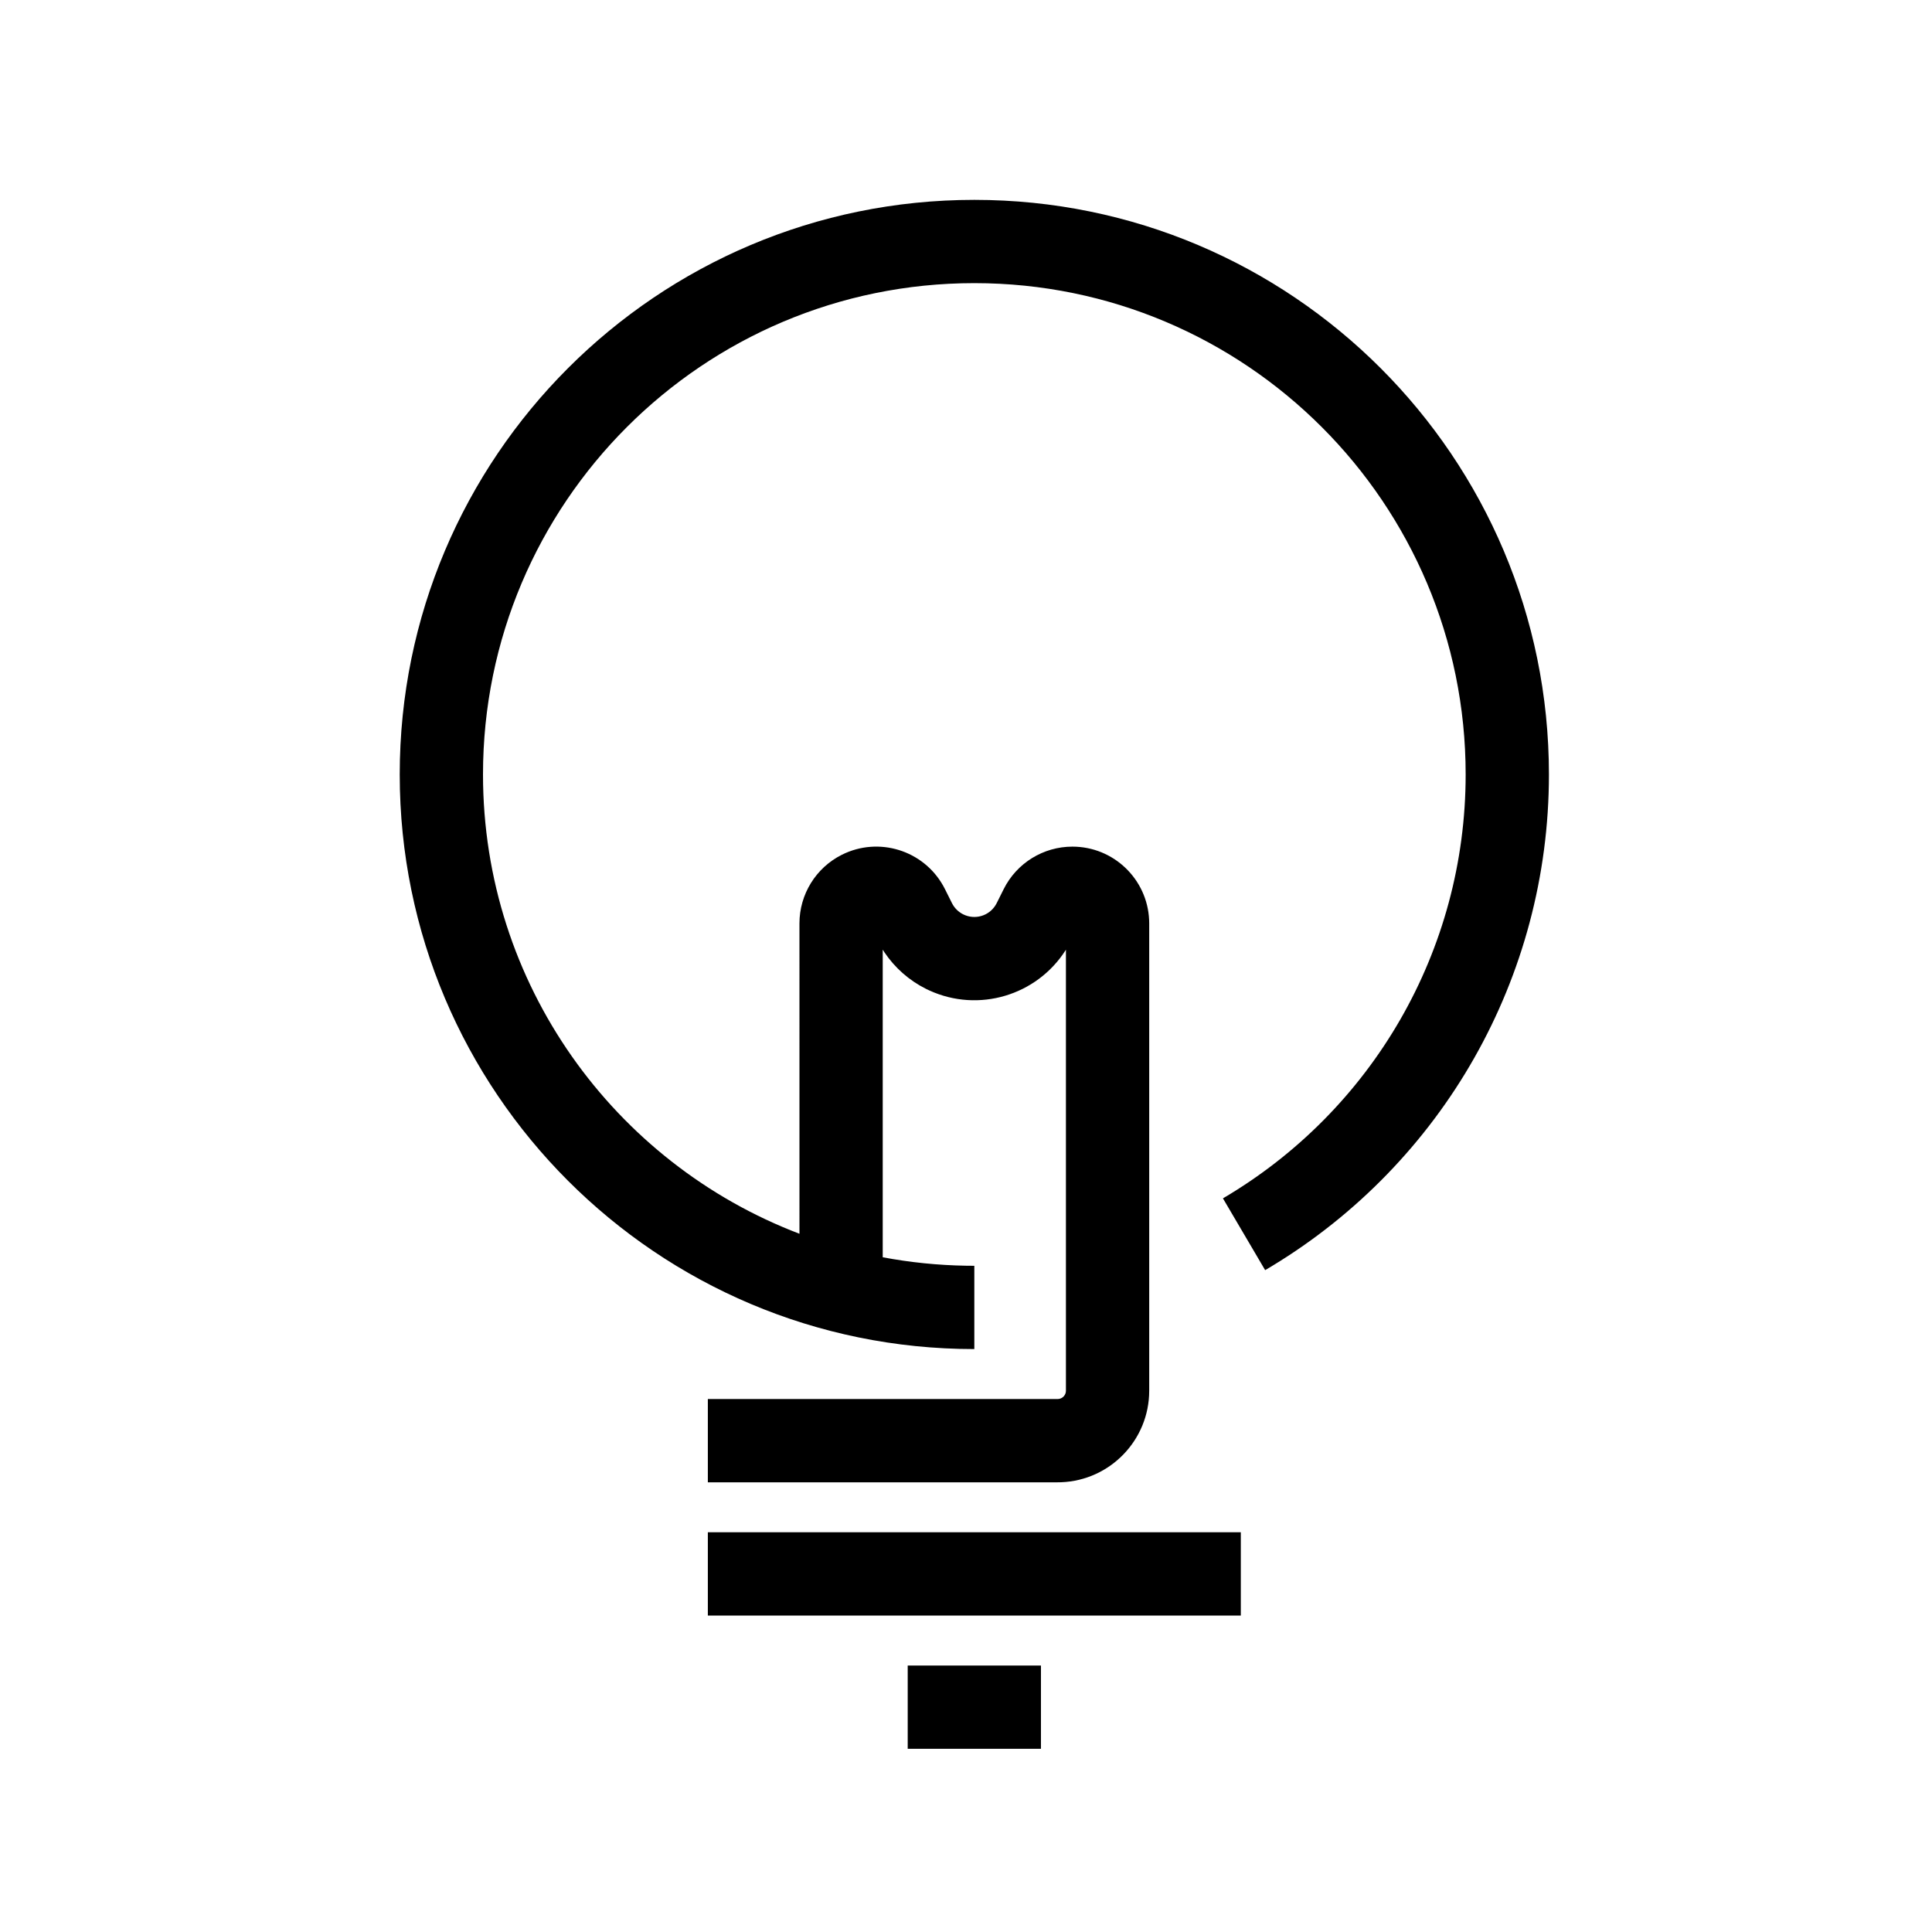
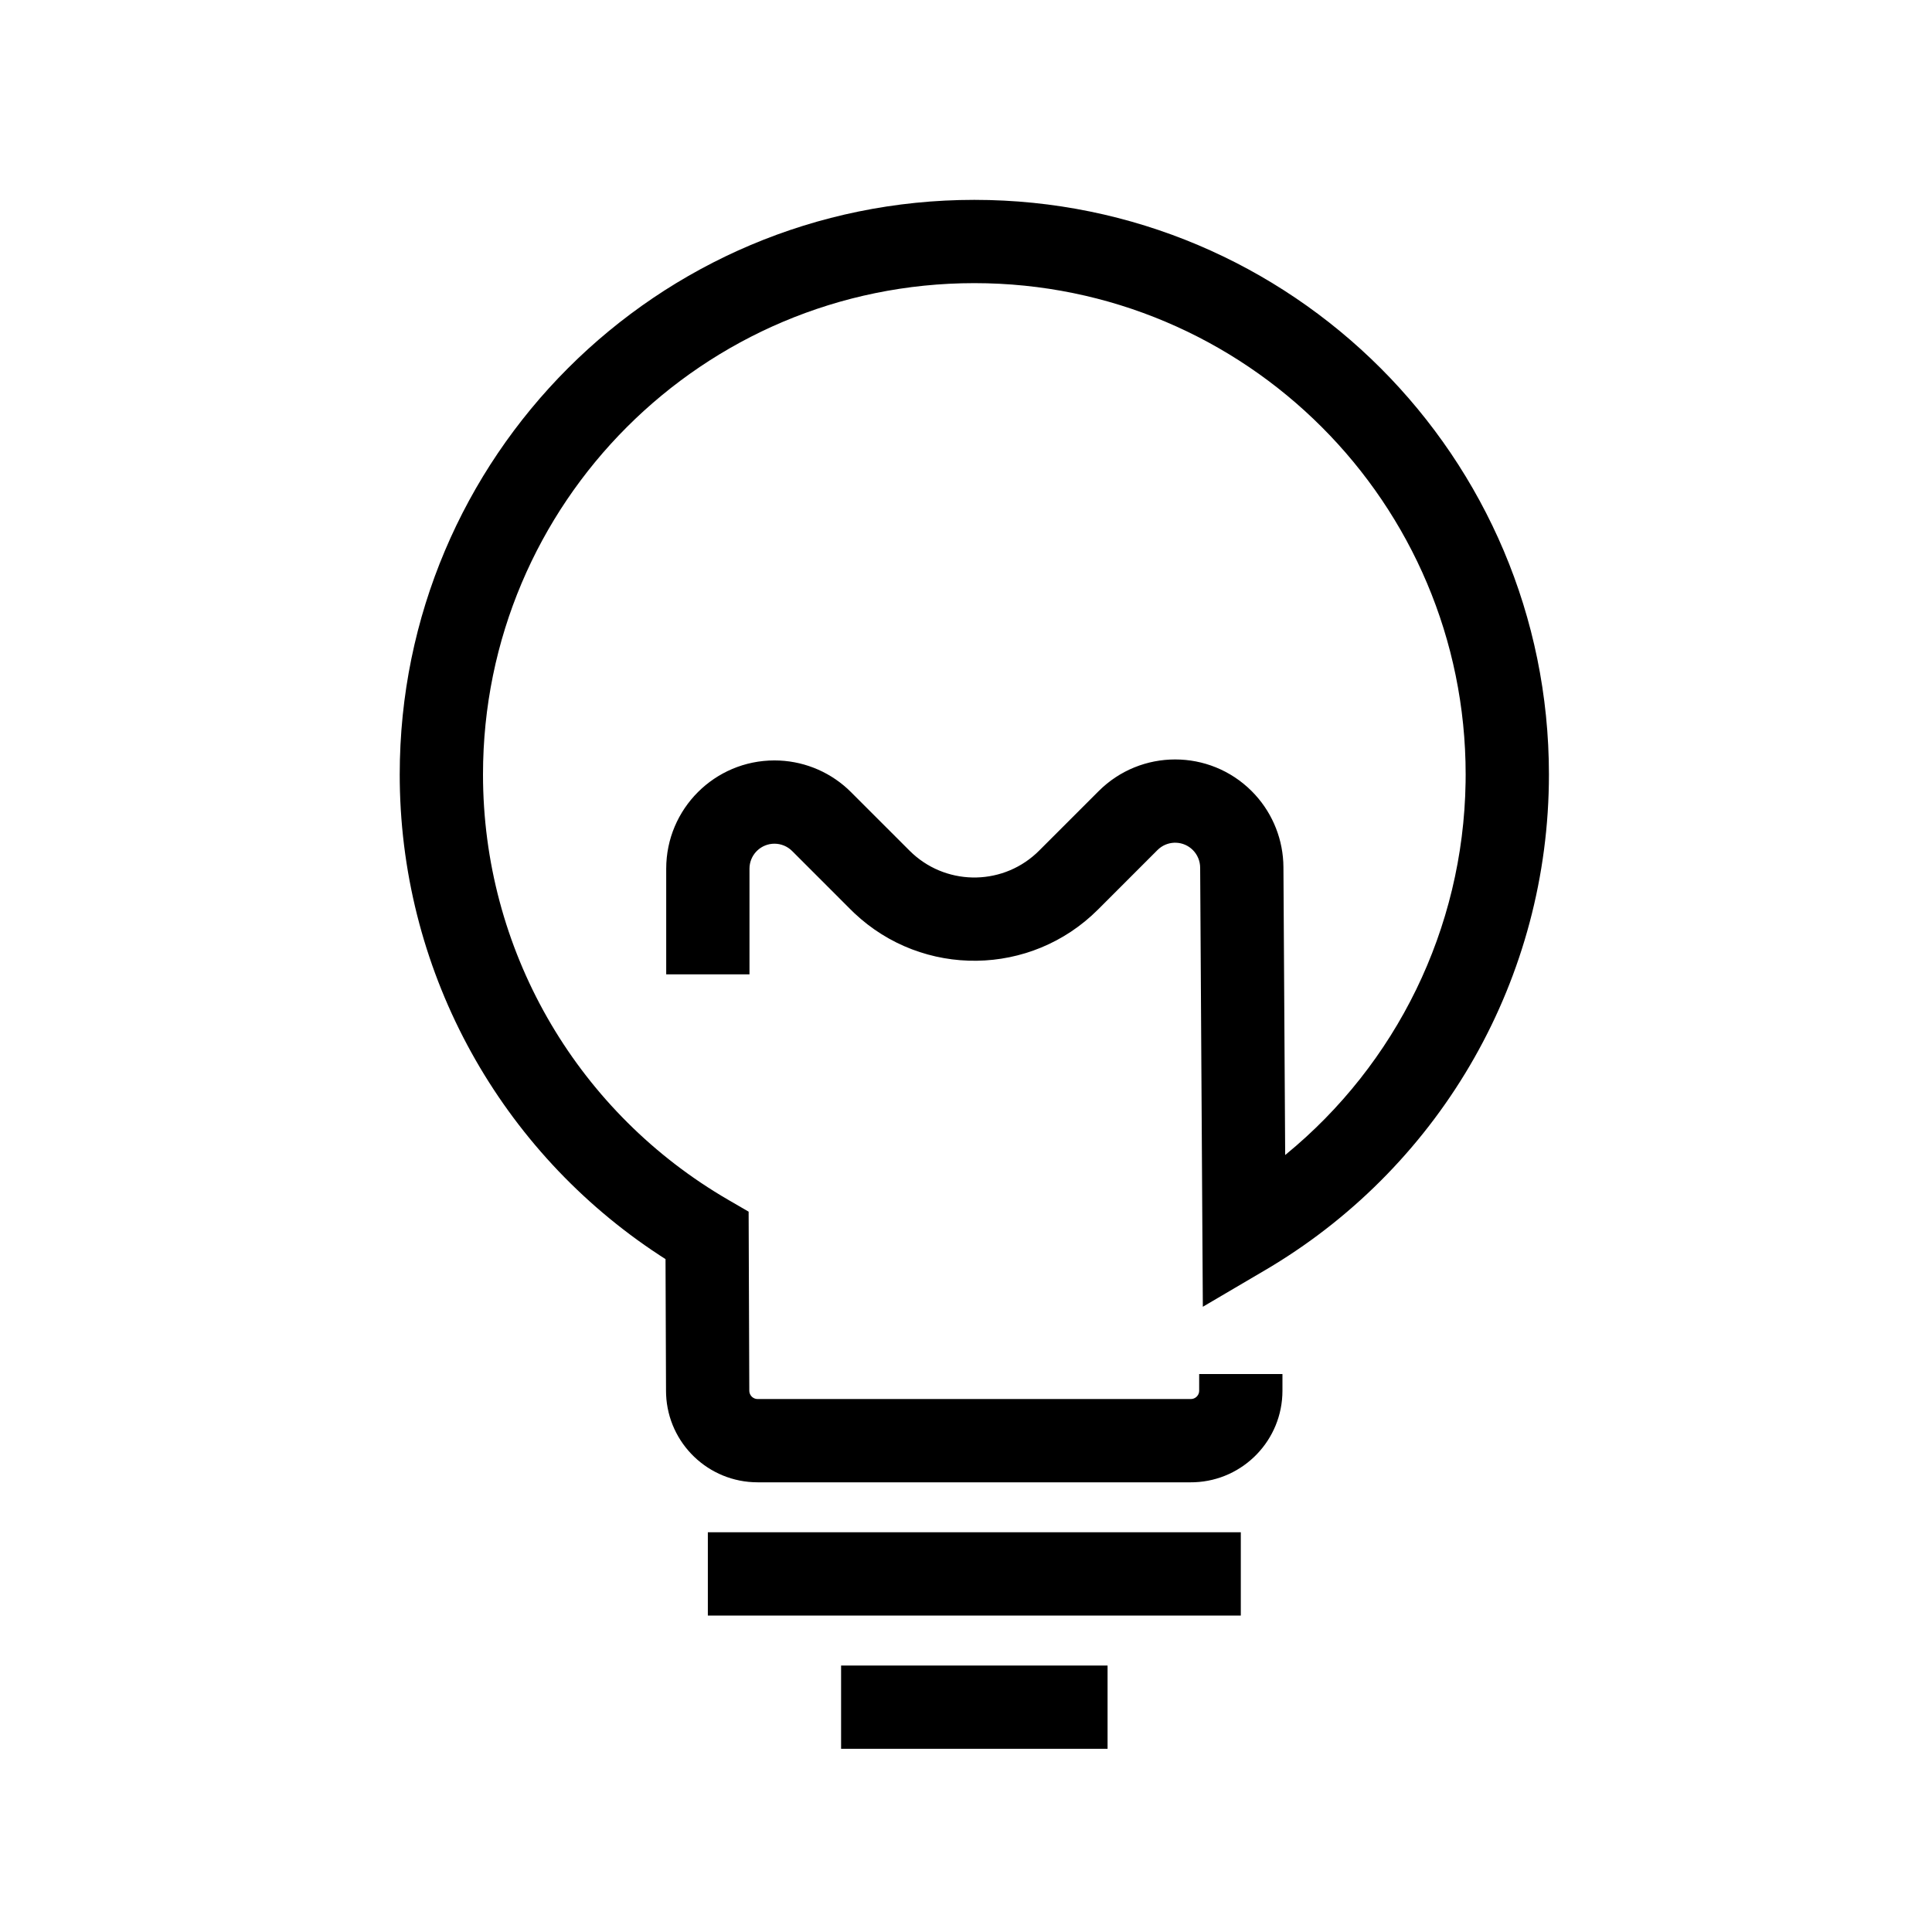
<svg xmlns="http://www.w3.org/2000/svg" viewBox="0 0 116 116" version="1.1">
  <g id="light-bulb" stroke="none" stroke-width="1" fill="none" fill-rule="evenodd">
-     <path d="M62.5,100 L62.5,105 L54.5,105 L54.5,100 L62.5,100 Z M74.5,92 L74.5,97 L42.5,97 L42.5,92 L74.5,92 Z M58.5,12 C77.554,12 93,27.446 93,46.5 C93,58.709 86.603,69.81 76.372,76.016 L75.961,76.261 L73.427,71.951 C82.384,66.685 88,57.082 88,46.5 C88,30.208 74.792,17 58.5,17 C42.208,17 29,30.208 29,46.5 C29,59.094 36.892,69.845 48.001,74.077 L48,55.444 C48,53.698 48.987,52.101 50.549,51.32 C52.76,50.214 55.435,51.051 56.631,53.185 L56.736,53.382 L57.158,54.227 C57.304,54.517 57.539,54.752 57.829,54.897 C58.527,55.246 59.366,55.001 59.771,54.353 L59.842,54.227 L60.264,53.382 C61.045,51.82 62.642,50.833 64.389,50.833 C66.865,50.833 68.885,52.784 68.995,55.233 L69,55.444 L69,83.5 C69,86.463 66.656,88.88 63.721,88.996 L63.5,89 L42.5,89 L42.5,84 L63.5,84 C63.745,84 63.95,83.823 63.992,83.59 L64,83.5 L64,57.018 L63.963,57.079 C62.233,59.768 58.76,60.818 55.808,59.472 L55.593,59.37 C54.587,58.866 53.733,58.113 53.109,57.188 L53,57.017 L53,75.488 C54.628,75.795 56.302,75.968 58.012,75.996 L58.5,76 L58.5,81 C39.446,81 24,65.554 24,46.5 C24,27.446 39.446,12 58.5,12 Z" id="Shape" fill="#000000" fill-rule="nonzero" />
+     <path d="M66.5,100 L66.5,105 L50.5,105 L50.5,100 L66.5,100 Z M74.5,92 L74.5,97 L42.5,97 L42.5,92 L74.5,92 Z M58.5,12 C77.554,12 93,27.446 93,46.5 C93,58.709 86.603,69.81 76.372,76.016 L75.961,76.261 L72.22,78.46 L72.059,52.089 C72.056,51.694 71.898,51.317 71.619,51.037 C71.07,50.488 70.201,50.454 69.612,50.934 L69.498,51.037 L65.925,54.611 C61.897,58.638 55.413,58.71 51.297,54.827 L51.075,54.611 L47.561,51.096 C47.279,50.815 46.898,50.657 46.5,50.657 C45.72,50.657 45.08,51.252 45.007,52.012 L45,52.157 L45,58.5 L40,58.5 L40,52.157 C40,48.567 42.91,45.657 46.5,45.657 C48.123,45.657 49.682,46.263 50.877,47.351 L51.096,47.561 L54.611,51.075 C56.699,53.164 60.049,53.222 62.207,51.249 L62.389,51.075 L65.963,47.502 C68.501,44.964 72.617,44.964 75.155,47.502 C76.293,48.64 76.966,50.157 77.05,51.757 L77.059,52.058 L77.164,69.348 L77.207,69.314 C83.818,63.893 87.857,55.792 87.996,46.973 L88,46.5 C88,30.208 74.792,17 58.5,17 C42.208,17 29,30.208 29,46.5 C29,56.979 34.508,66.497 43.308,71.793 L43.71,72.031 L44.949,72.75 L44.989,83.502 C44.99,83.747 45.167,83.95 45.399,83.992 L45.489,84 L71.5,84 C71.745,84 71.95,83.823 71.992,83.59 L72,83.5 L72,82.5 L77,82.5 L77,83.5 C77,86.463 74.656,88.88 71.721,88.996 L71.5,89 L45.489,89 C42.533,89 40.12,86.668 39.994,83.741 L39.989,83.52 L39.959,75.599 L39.586,75.358 C30.099,69.134 24.164,58.586 24.003,46.984 L24,46.5 C24,27.446 39.446,12 58.5,12 Z" id="Shape" fill="#000000" fill-rule="nonzero" />
  </g>
</svg>
